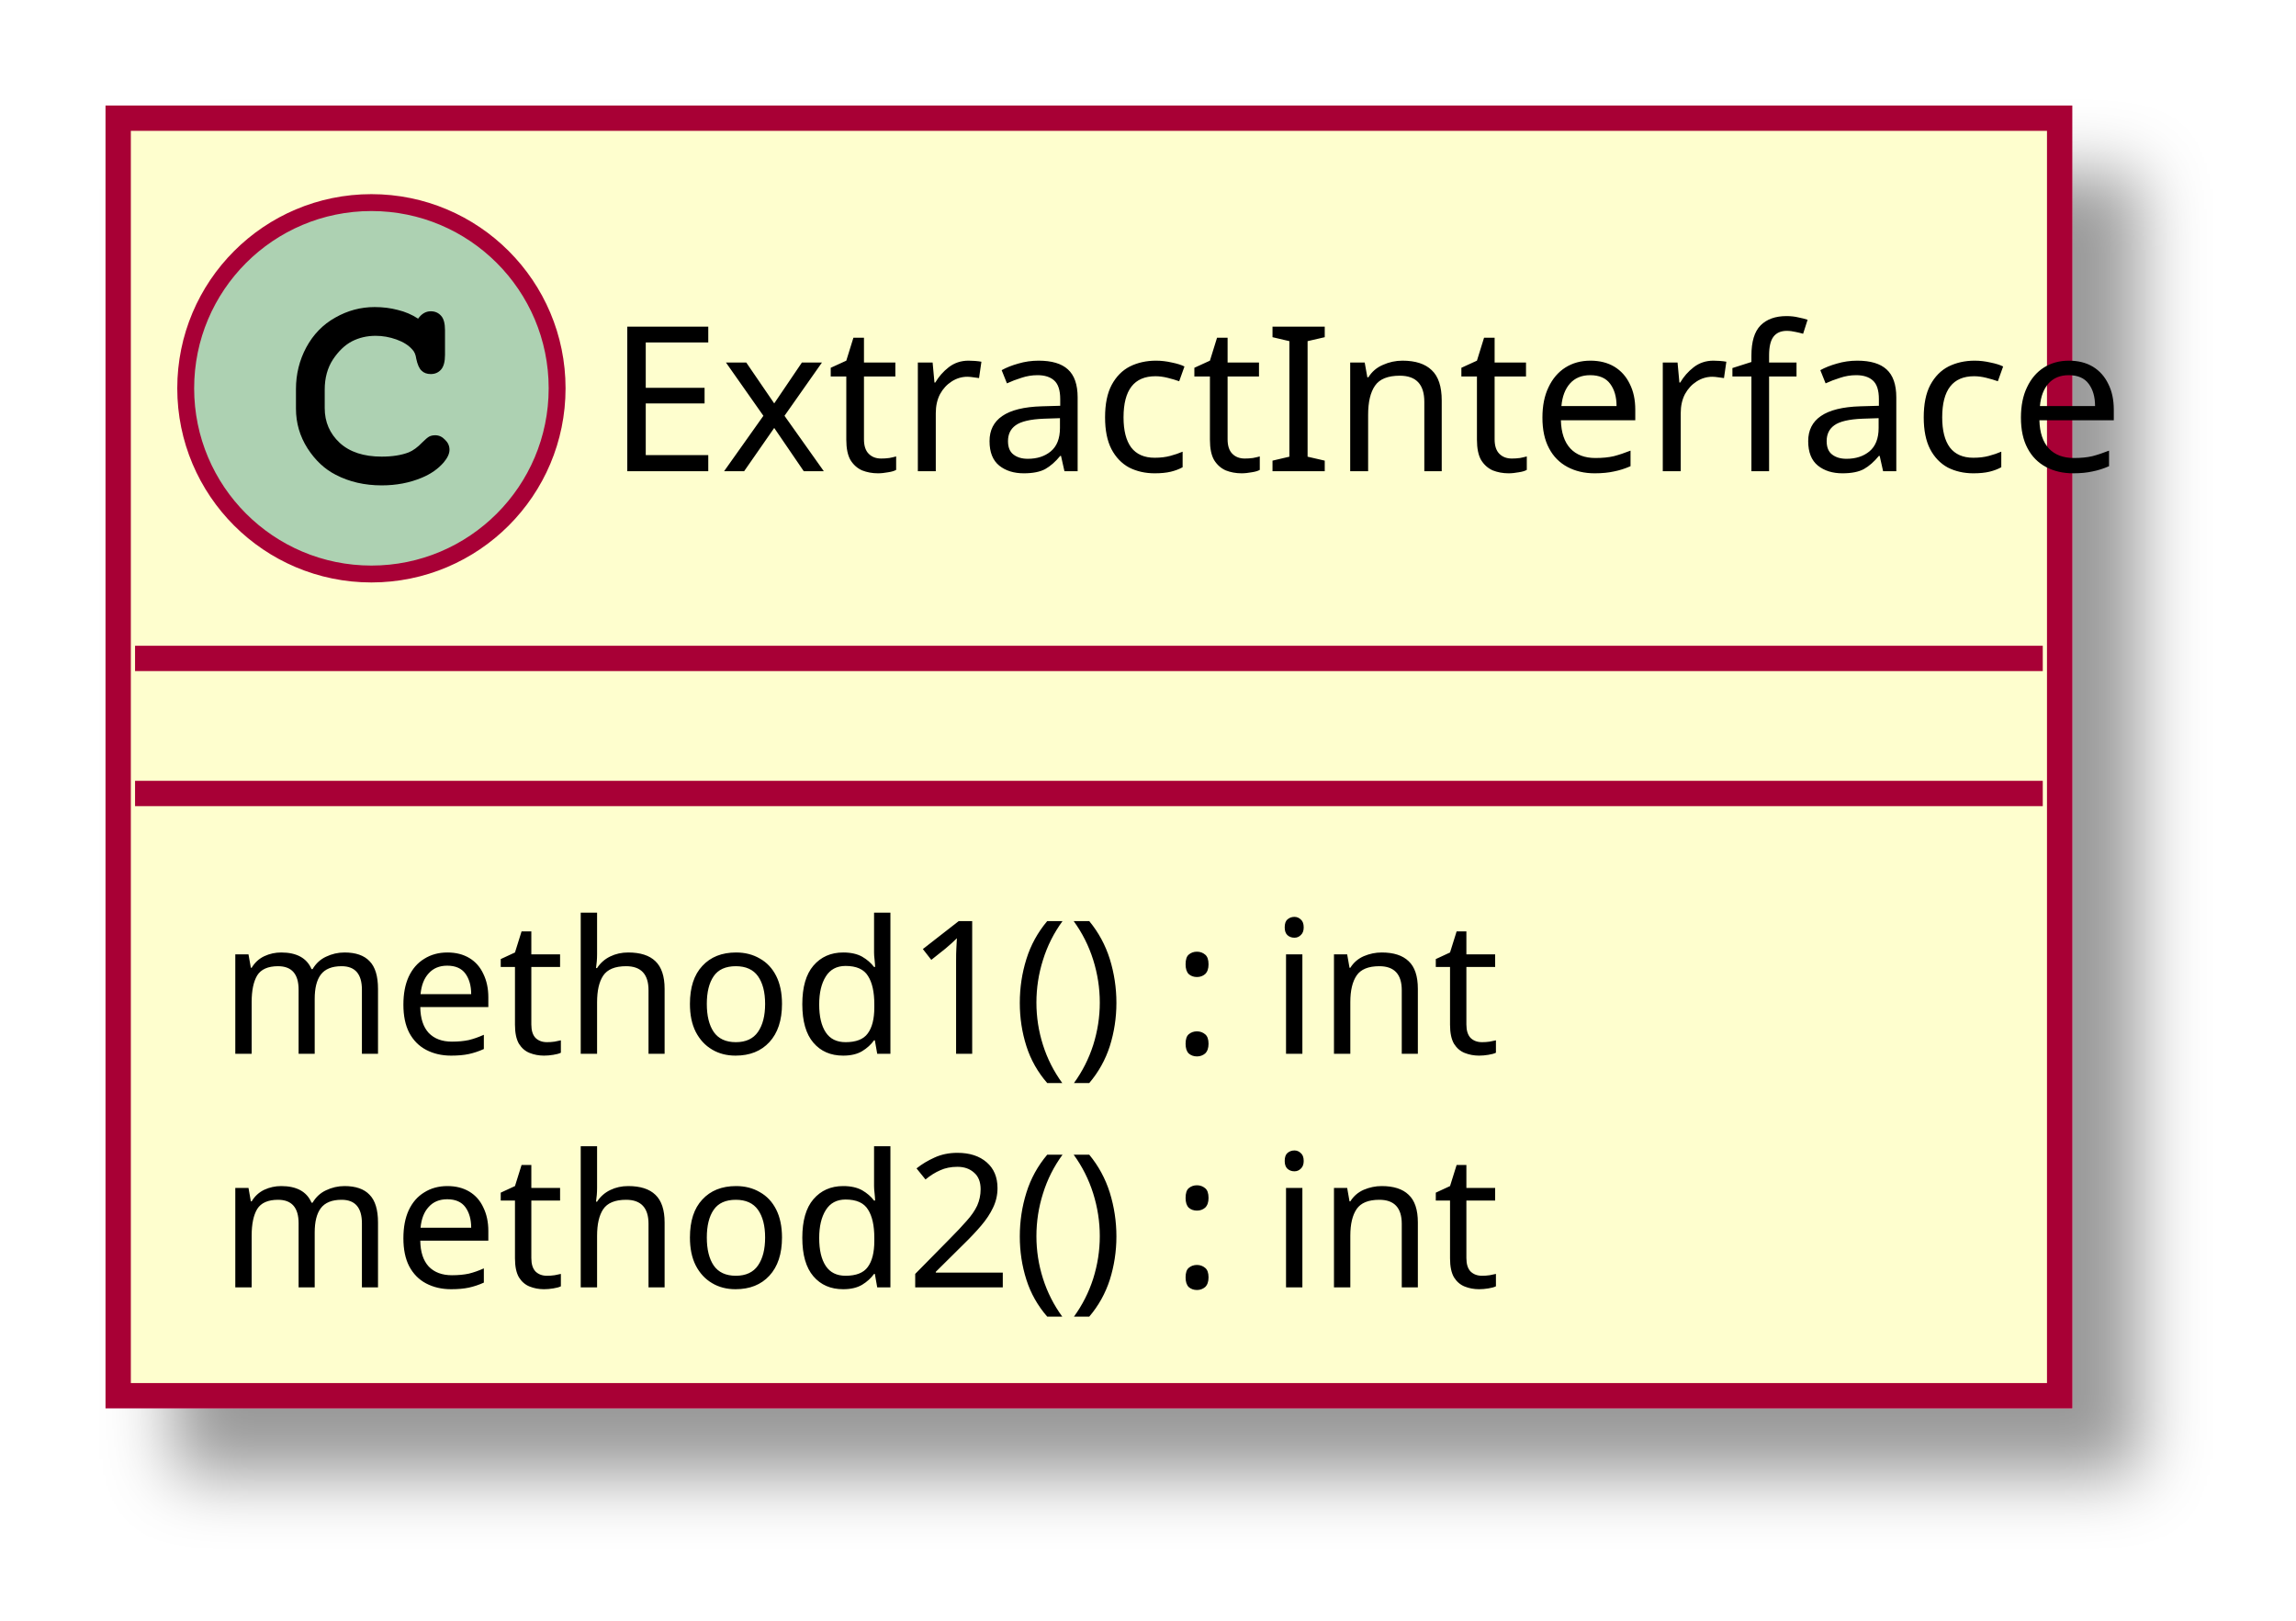
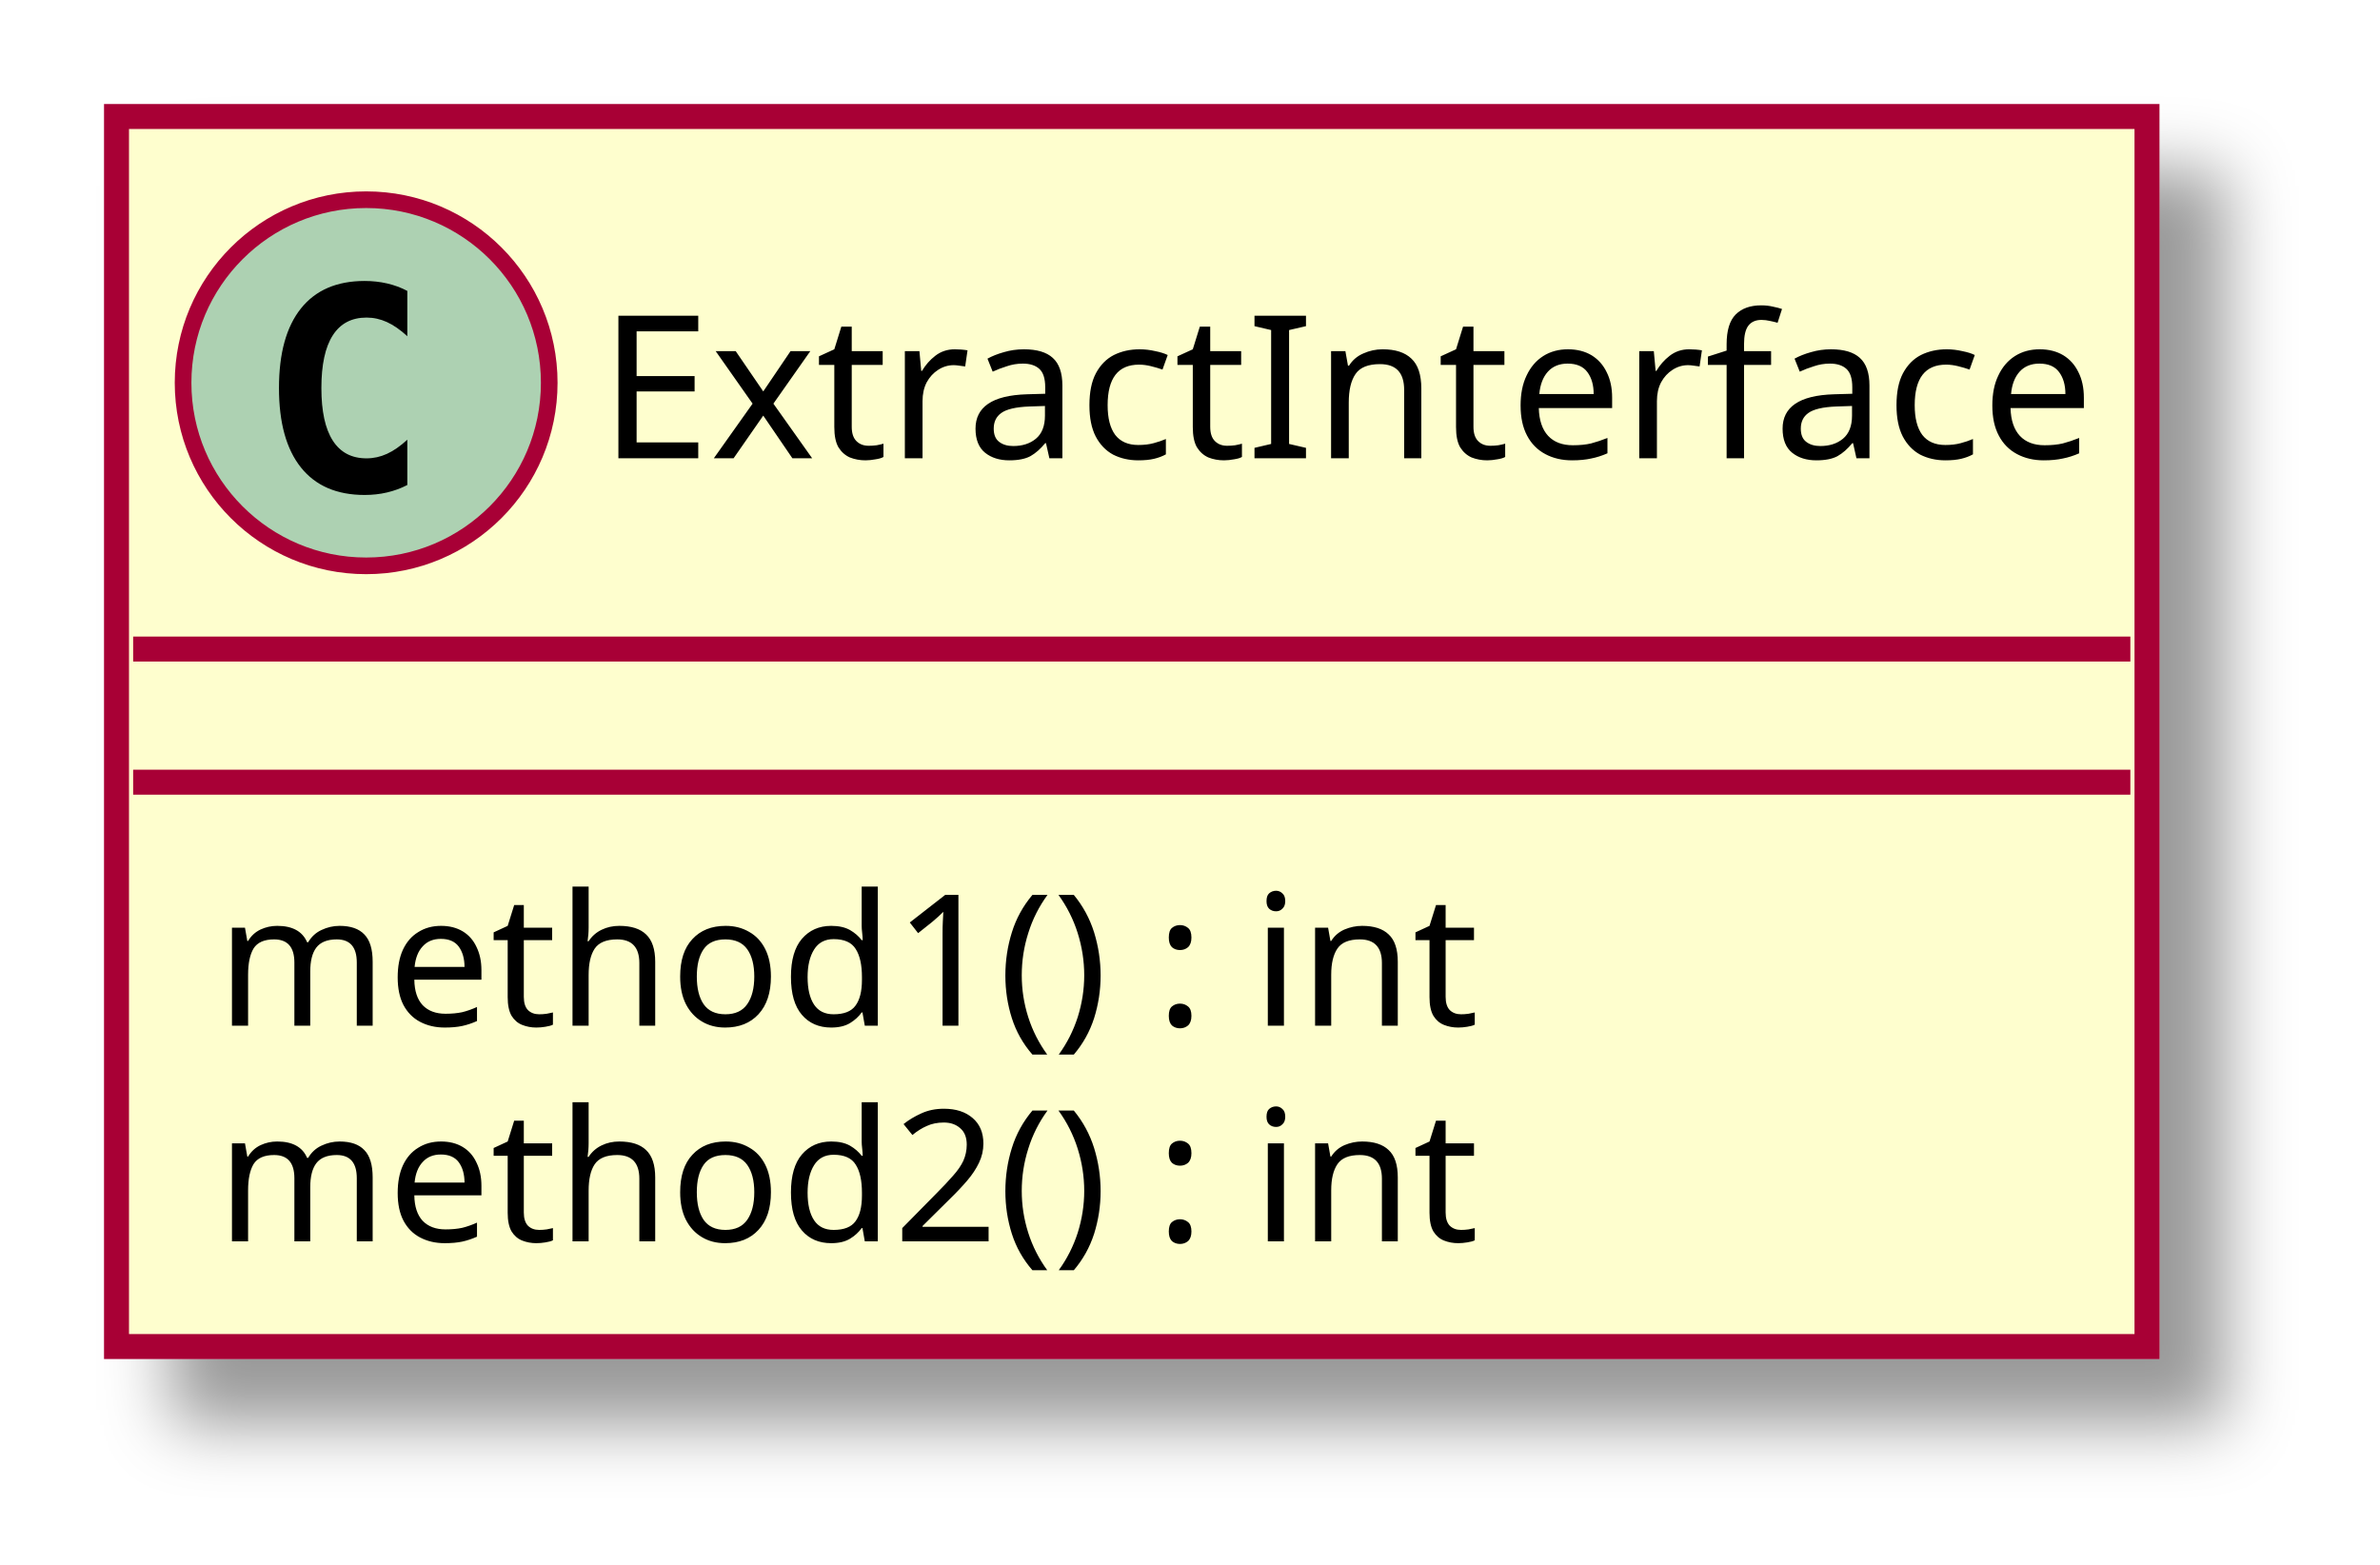
- <svg xmlns="http://www.w3.org/2000/svg" contentScriptType="application/ecmascript" contentStyleType="text/css" height="96px" preserveAspectRatio="none" style="width:136px;height:96px;" version="1.1" viewBox="0 0 136 96" width="136px" zoomAndPan="magnify">
+ <svg xmlns="http://www.w3.org/2000/svg" contentScriptType="application/ecmascript" contentStyleType="text/css" height="94px" preserveAspectRatio="none" style="width:143px;height:94px;" version="1.1" viewBox="0 0 143 94" width="143px" zoomAndPan="magnify">
  <defs>
    <filter height="300%" id="floub20r0vapt" width="300%" x="-1" y="-1">
      <feGaussianBlur result="blurOut" stdDeviation="2.0" />
      <feColorMatrix in="blurOut" result="blurOut2" type="matrix" values="0 0 0 0 0 0 0 0 0 0 0 0 0 0 0 0 0 0 .4 0" />
      <feOffset dx="4.0" dy="4.0" in="blurOut2" result="blurOut3" />
      <feBlend in="SourceGraphic" in2="blurOut3" mode="normal" />
    </filter>
  </defs>
  <g>
-     <rect codeLine="1" fill="#FEFECE" filter="url(#floub20r0vapt)" height="75.672" id="ExtractInterface" style="stroke:#A80036;stroke-width:1.5;" width="115" x="7" y="7" />
+     <rect codeLine="1" fill="#FEFECE" filter="url(#floub20r0vapt)" height="73.91" id="ExtractInterface" style="stroke:#A80036;stroke-width:1.5;" width="122" x="7" y="7" />
    <ellipse cx="22" cy="23" fill="#ADD1B2" rx="11" ry="11" style="stroke:#A80036;stroke-width:1.0;" />
-     <path d="M24.766,18.875 Q24.922,18.656 25.109,18.547 Q25.297,18.438 25.516,18.438 Q25.891,18.438 26.125,18.703 Q26.359,18.953 26.359,19.562 L26.359,21.016 Q26.359,21.625 26.125,21.891 Q25.891,22.156 25.516,22.156 Q25.172,22.156 24.969,21.953 Q24.766,21.766 24.656,21.25 Q24.609,20.891 24.422,20.703 Q24.094,20.328 23.484,20.109 Q22.875,19.891 22.25,19.891 Q21.484,19.891 20.844,20.219 Q20.219,20.547 19.719,21.297 Q19.234,22.047 19.234,23.078 L19.234,24.172 Q19.234,25.406 20.125,26.234 Q21.016,27.047 22.609,27.047 Q23.547,27.047 24.203,26.797 Q24.594,26.641 25.016,26.203 Q25.281,25.938 25.422,25.859 Q25.578,25.781 25.781,25.781 Q26.109,25.781 26.359,26.047 Q26.625,26.297 26.625,26.641 Q26.625,26.984 26.281,27.391 Q25.781,27.969 24.984,28.297 Q23.906,28.75 22.609,28.75 Q21.094,28.75 19.891,28.125 Q18.906,27.625 18.219,26.562 Q17.531,25.484 17.531,24.203 L17.531,23.047 Q17.531,21.719 18.141,20.578 Q18.766,19.422 19.859,18.812 Q20.953,18.188 22.188,18.188 Q22.922,18.188 23.562,18.359 Q24.219,18.516 24.766,18.875 Z " fill="#000000" />
-     <text fill="#000000" font-family="sans-serif" font-size="12" lengthAdjust="spacing" textLength="83" x="36" y="27.91">ExtractInterface</text>
-     <line style="stroke:#A80036;stroke-width:1.5;" x1="8" x2="121" y1="39" y2="39" />
-     <line style="stroke:#A80036;stroke-width:1.5;" x1="8" x2="121" y1="47" y2="47" />
-     <text fill="#000000" font-family="sans-serif" font-size="11" lengthAdjust="spacing" textLength="69" x="13" y="62.419">method1() : int</text>
-     <text fill="#000000" font-family="sans-serif" font-size="11" lengthAdjust="spacing" textLength="69" x="13" y="76.255">method2() : int</text>
+     <path d="M24.473,29.143 Q23.892,29.442 23.253,29.591 Q22.614,29.741 21.908,29.741 Q19.401,29.741 18.081,28.089 Q16.762,26.437 16.762,23.316 Q16.762,20.186 18.081,18.535 Q19.401,16.883 21.908,16.883 Q22.614,16.883 23.261,17.032 Q23.909,17.182 24.473,17.48 L24.473,20.203 Q23.842,19.622 23.249,19.352 Q22.655,19.082 22.024,19.082 Q20.68,19.082 19.995,20.149 Q19.31,21.216 19.31,23.316 Q19.31,25.408 19.995,26.474 Q20.68,27.541 22.024,27.541 Q22.655,27.541 23.249,27.271 Q23.842,27.002 24.473,26.42 Z " fill="#000000" />
+     <text fill="#000000" font-family="sans-serif" font-size="12" lengthAdjust="spacing" textLength="90" x="36" y="27.535">ExtractInterface</text>
+     <line style="stroke:#A80036;stroke-width:1.5;" x1="8" x2="128" y1="39" y2="39" />
+     <line style="stroke:#A80036;stroke-width:1.5;" x1="8" x2="128" y1="47" y2="47" />
+     <text fill="#000000" font-family="sans-serif" font-size="11" lengthAdjust="spacing" textLength="79" x="13" y="61.635">method1() : int</text>
+     <text fill="#000000" font-family="sans-serif" font-size="11" lengthAdjust="spacing" textLength="79" x="13" y="74.59">method2() : int</text>
  </g>
</svg>
